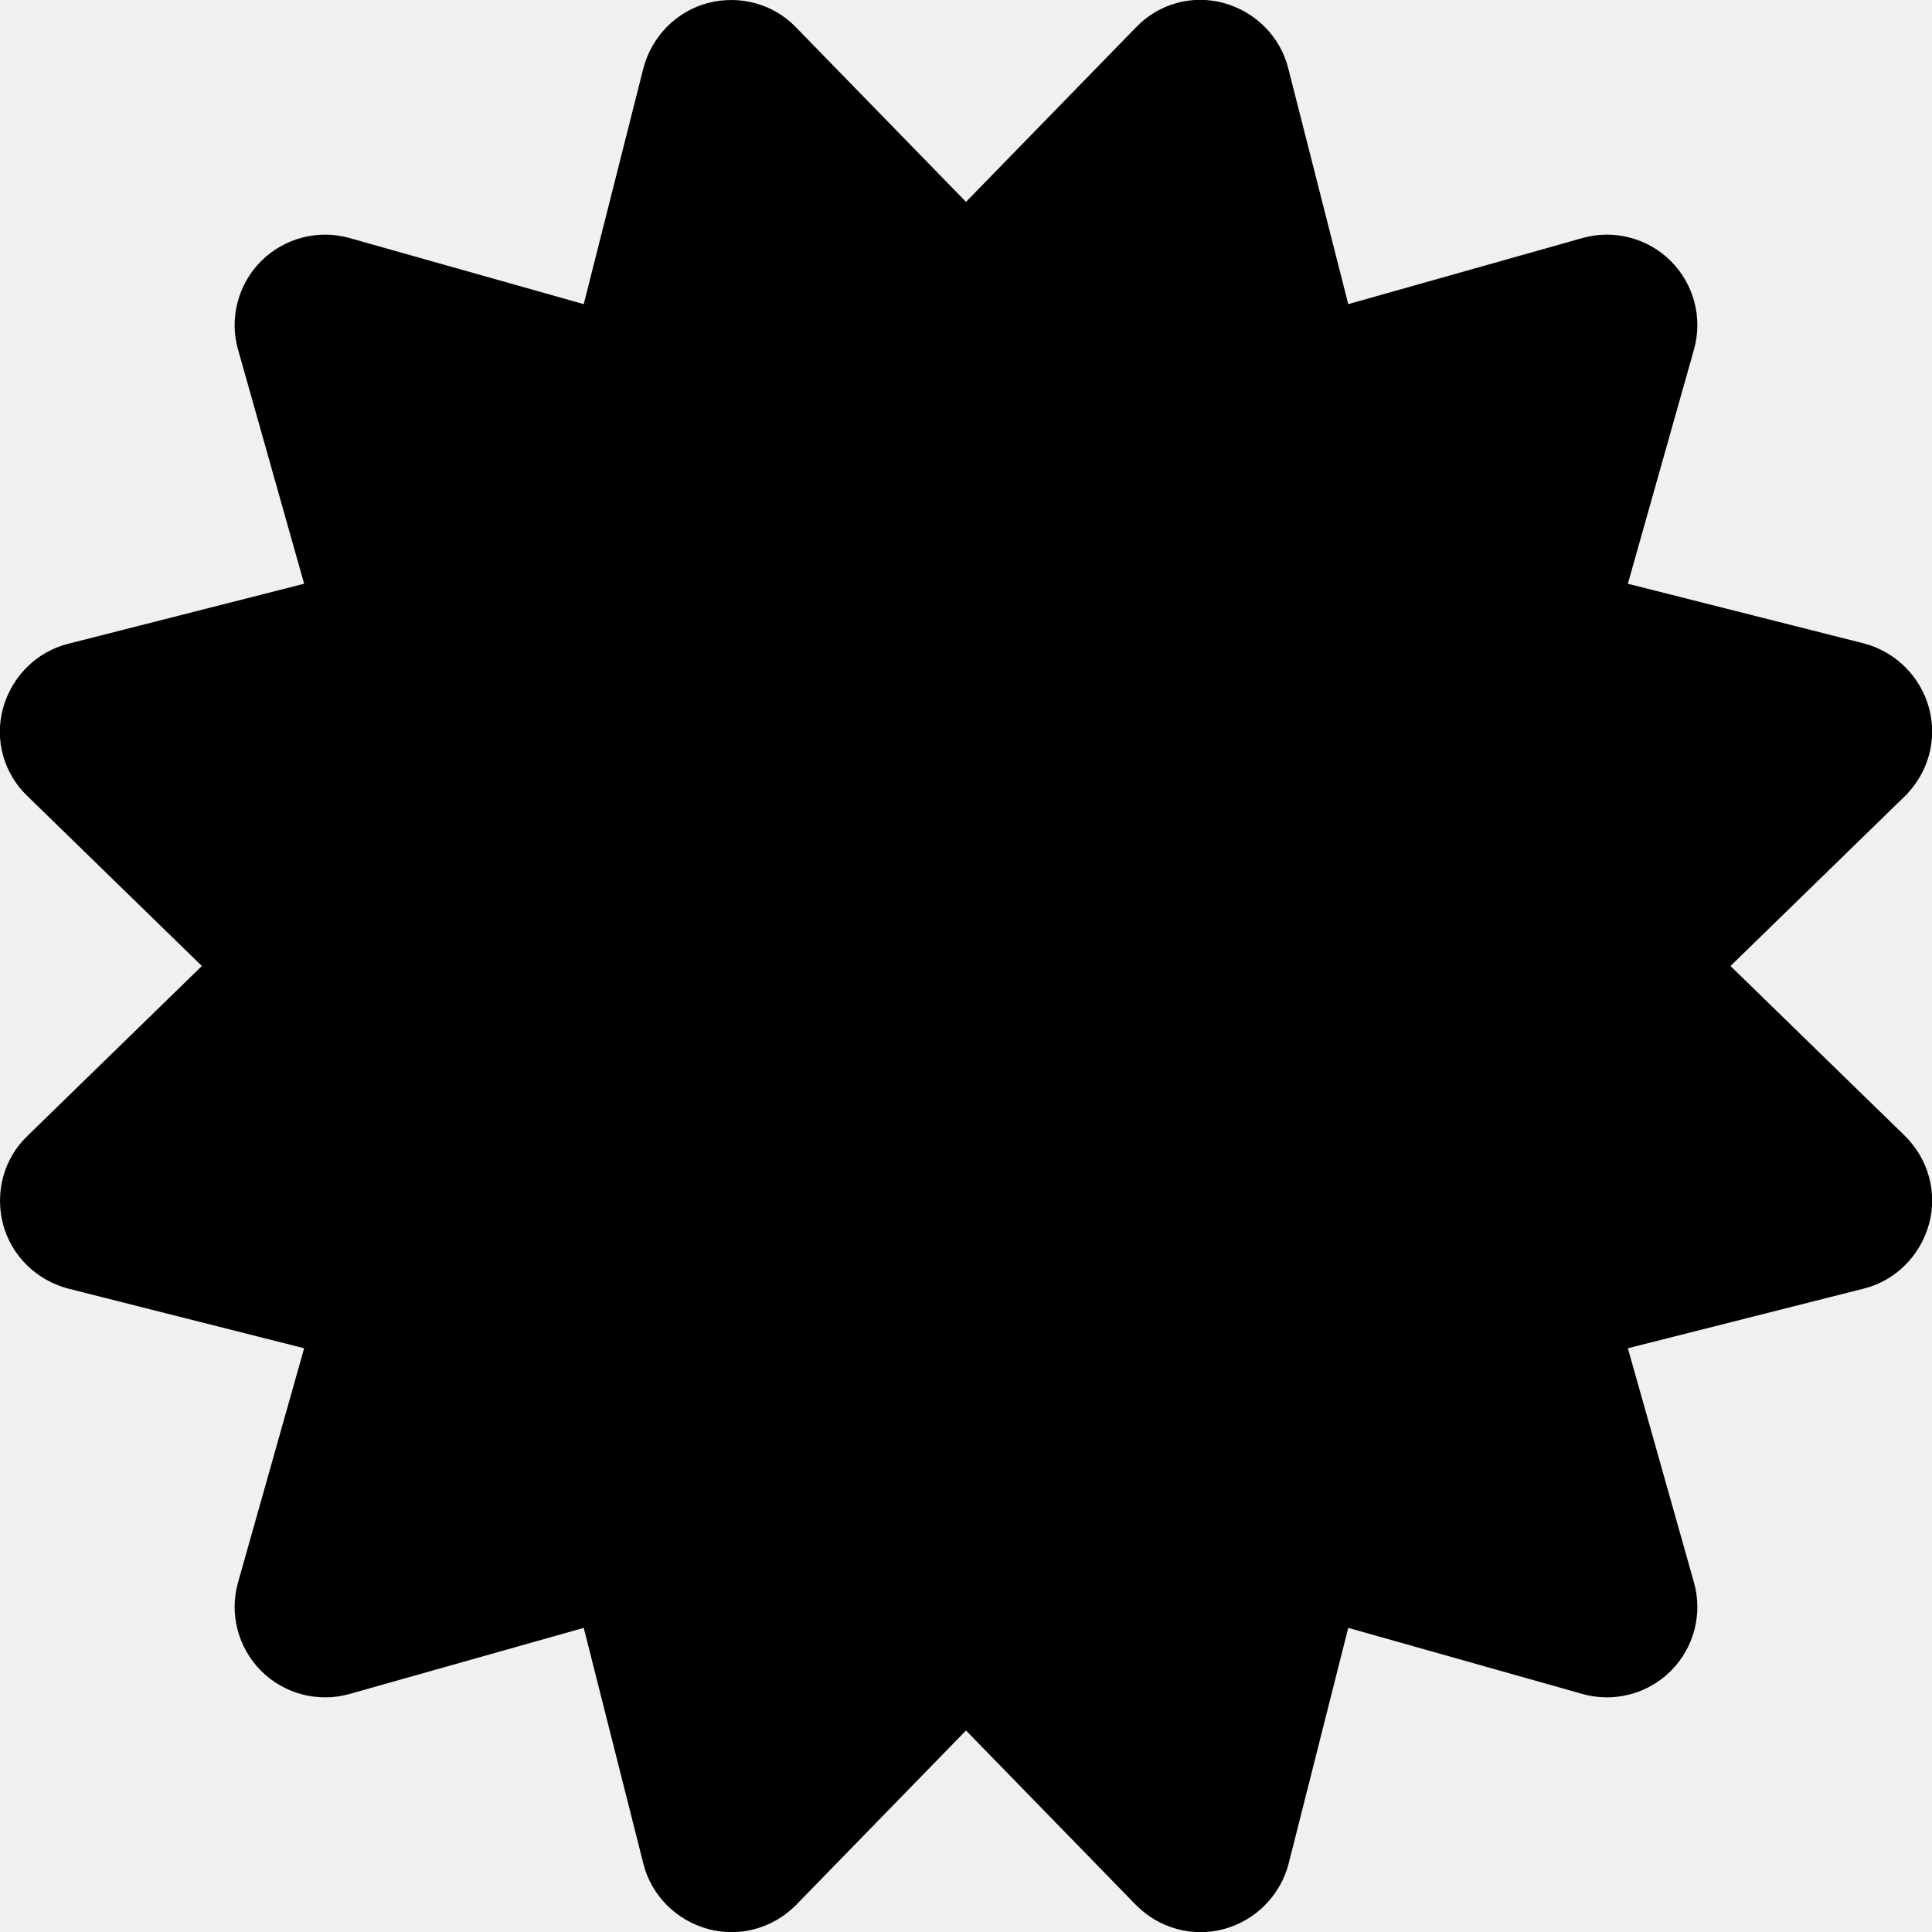
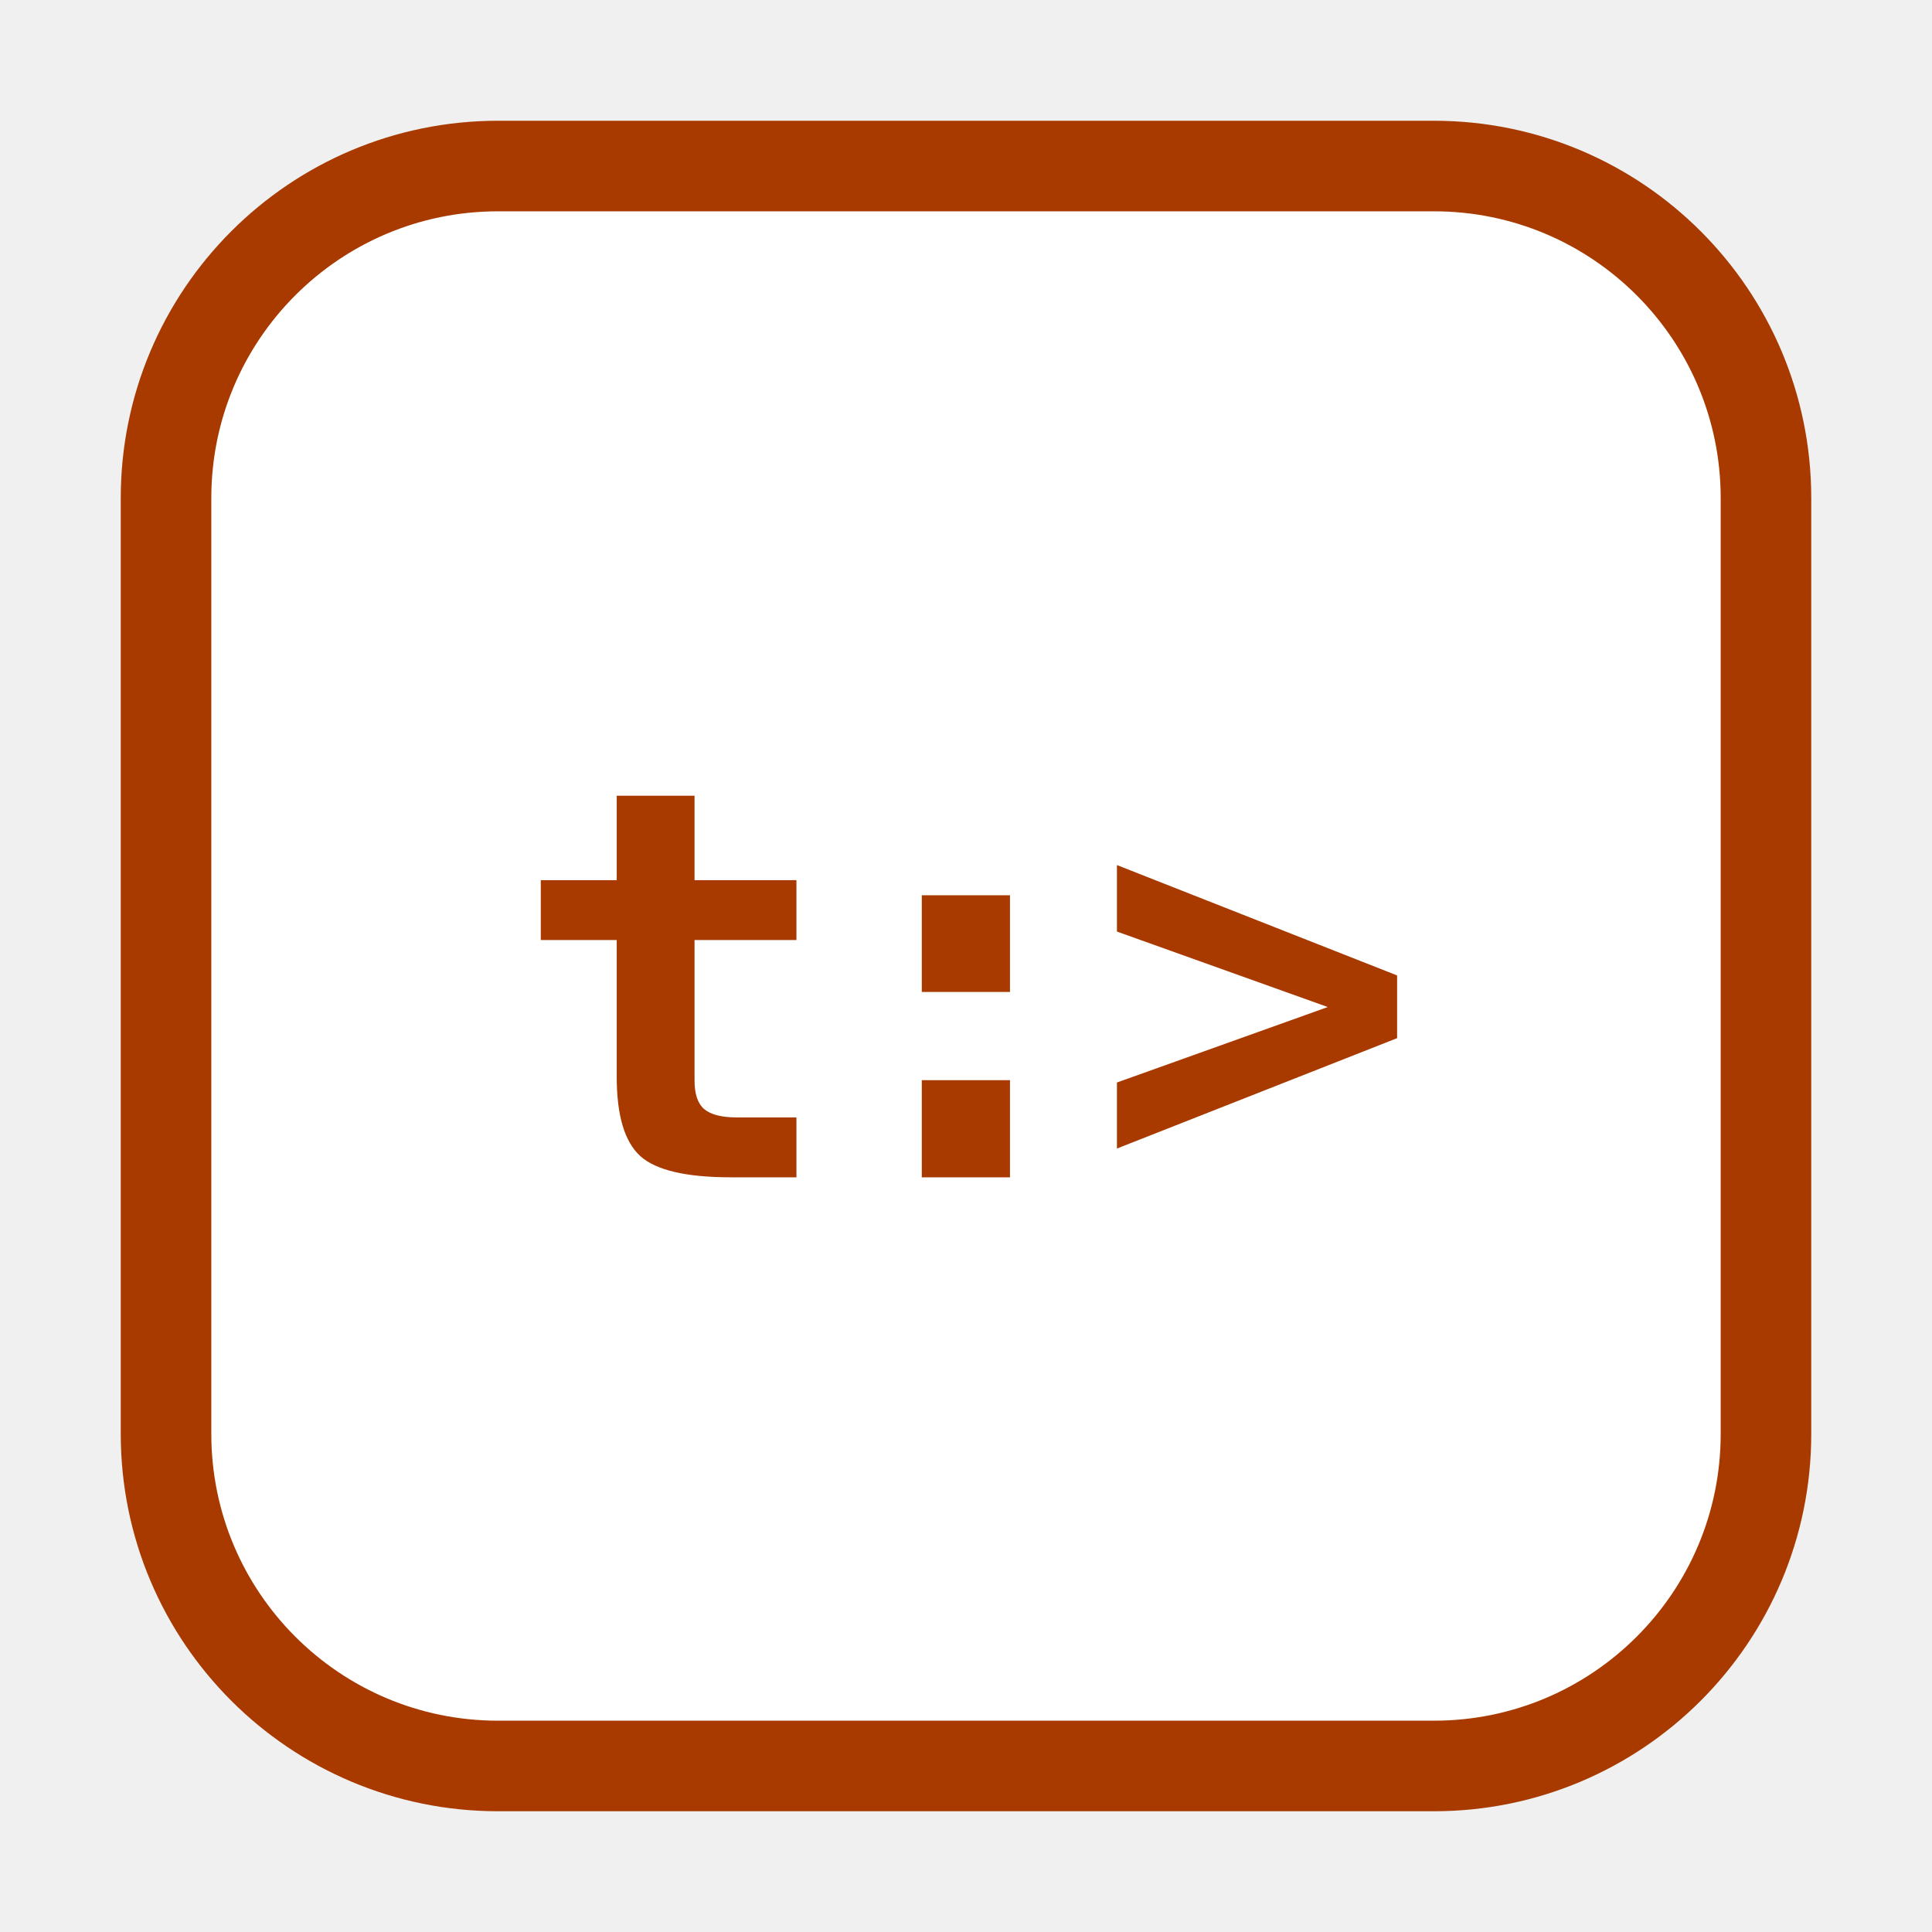
- <svg xmlns="http://www.w3.org/2000/svg" viewBox="0 0 512 512">
-   <path d="M211 7.3C205 1 196-1.4 187.6 .8s-14.9 8.9-17.1 17.3L154.7 80.6l-62-17.5c-8.4-2.4-17.4 0-23.5 6.1s-8.5 15.1-6.1 23.5l17.5 62L18.1 170.6c-8.4 2.1-15 8.7-17.3 17.1S1 205 7.3 211l46.2 45L7.3 301C1 307-1.4 316 .8 324.4s8.9 14.9 17.3 17.1l62.5 15.8-17.5 62c-2.4 8.4 0 17.4 6.1 23.5s15.1 8.5 23.5 6.1l62-17.5 15.8 62.5c2.1 8.4 8.7 15 17.1 17.3s17.3-.2 23.4-6.4l45-46.2 45 46.2c6.1 6.2 15 8.7 23.4 6.4s14.9-8.9 17.1-17.3l15.8-62.5 62 17.5c8.4 2.4 17.4 0 23.5-6.1s8.5-15.1 6.1-23.5l-17.5-62 62.5-15.8c8.4-2.1 15-8.7 17.3-17.1s-.2-17.3-6.4-23.4l-46.2-45 46.2-45c6.2-6.1 8.7-15 6.4-23.4s-8.9-14.9-17.3-17.1l-62.5-15.8 17.5-62c2.4-8.4 0-17.4-6.1-23.5s-15.1-8.5-23.5-6.1l-62 17.5L341.4 18.1c-2.1-8.4-8.7-15-17.1-17.3S307 1 301 7.3L256 53.5 211 7.3z" />
+ <svg xmlns="http://www.w3.org/2000/svg" viewBox="0 0 64 64">
+   <rect x="5.5" y="5.5" width="53" height="53" rx="11" fill="#fff" stroke="#a83a00" stroke-width="3" />
+   <text x="32" y="39" fill="#a83a00" font-family="ui-monospace, SFMono-Regular, Menlo, Monaco, Consolas, monospace" font-size="18" font-weight="700" letter-spacing="-1.2" text-anchor="middle">t:&gt;</text>
</svg>
